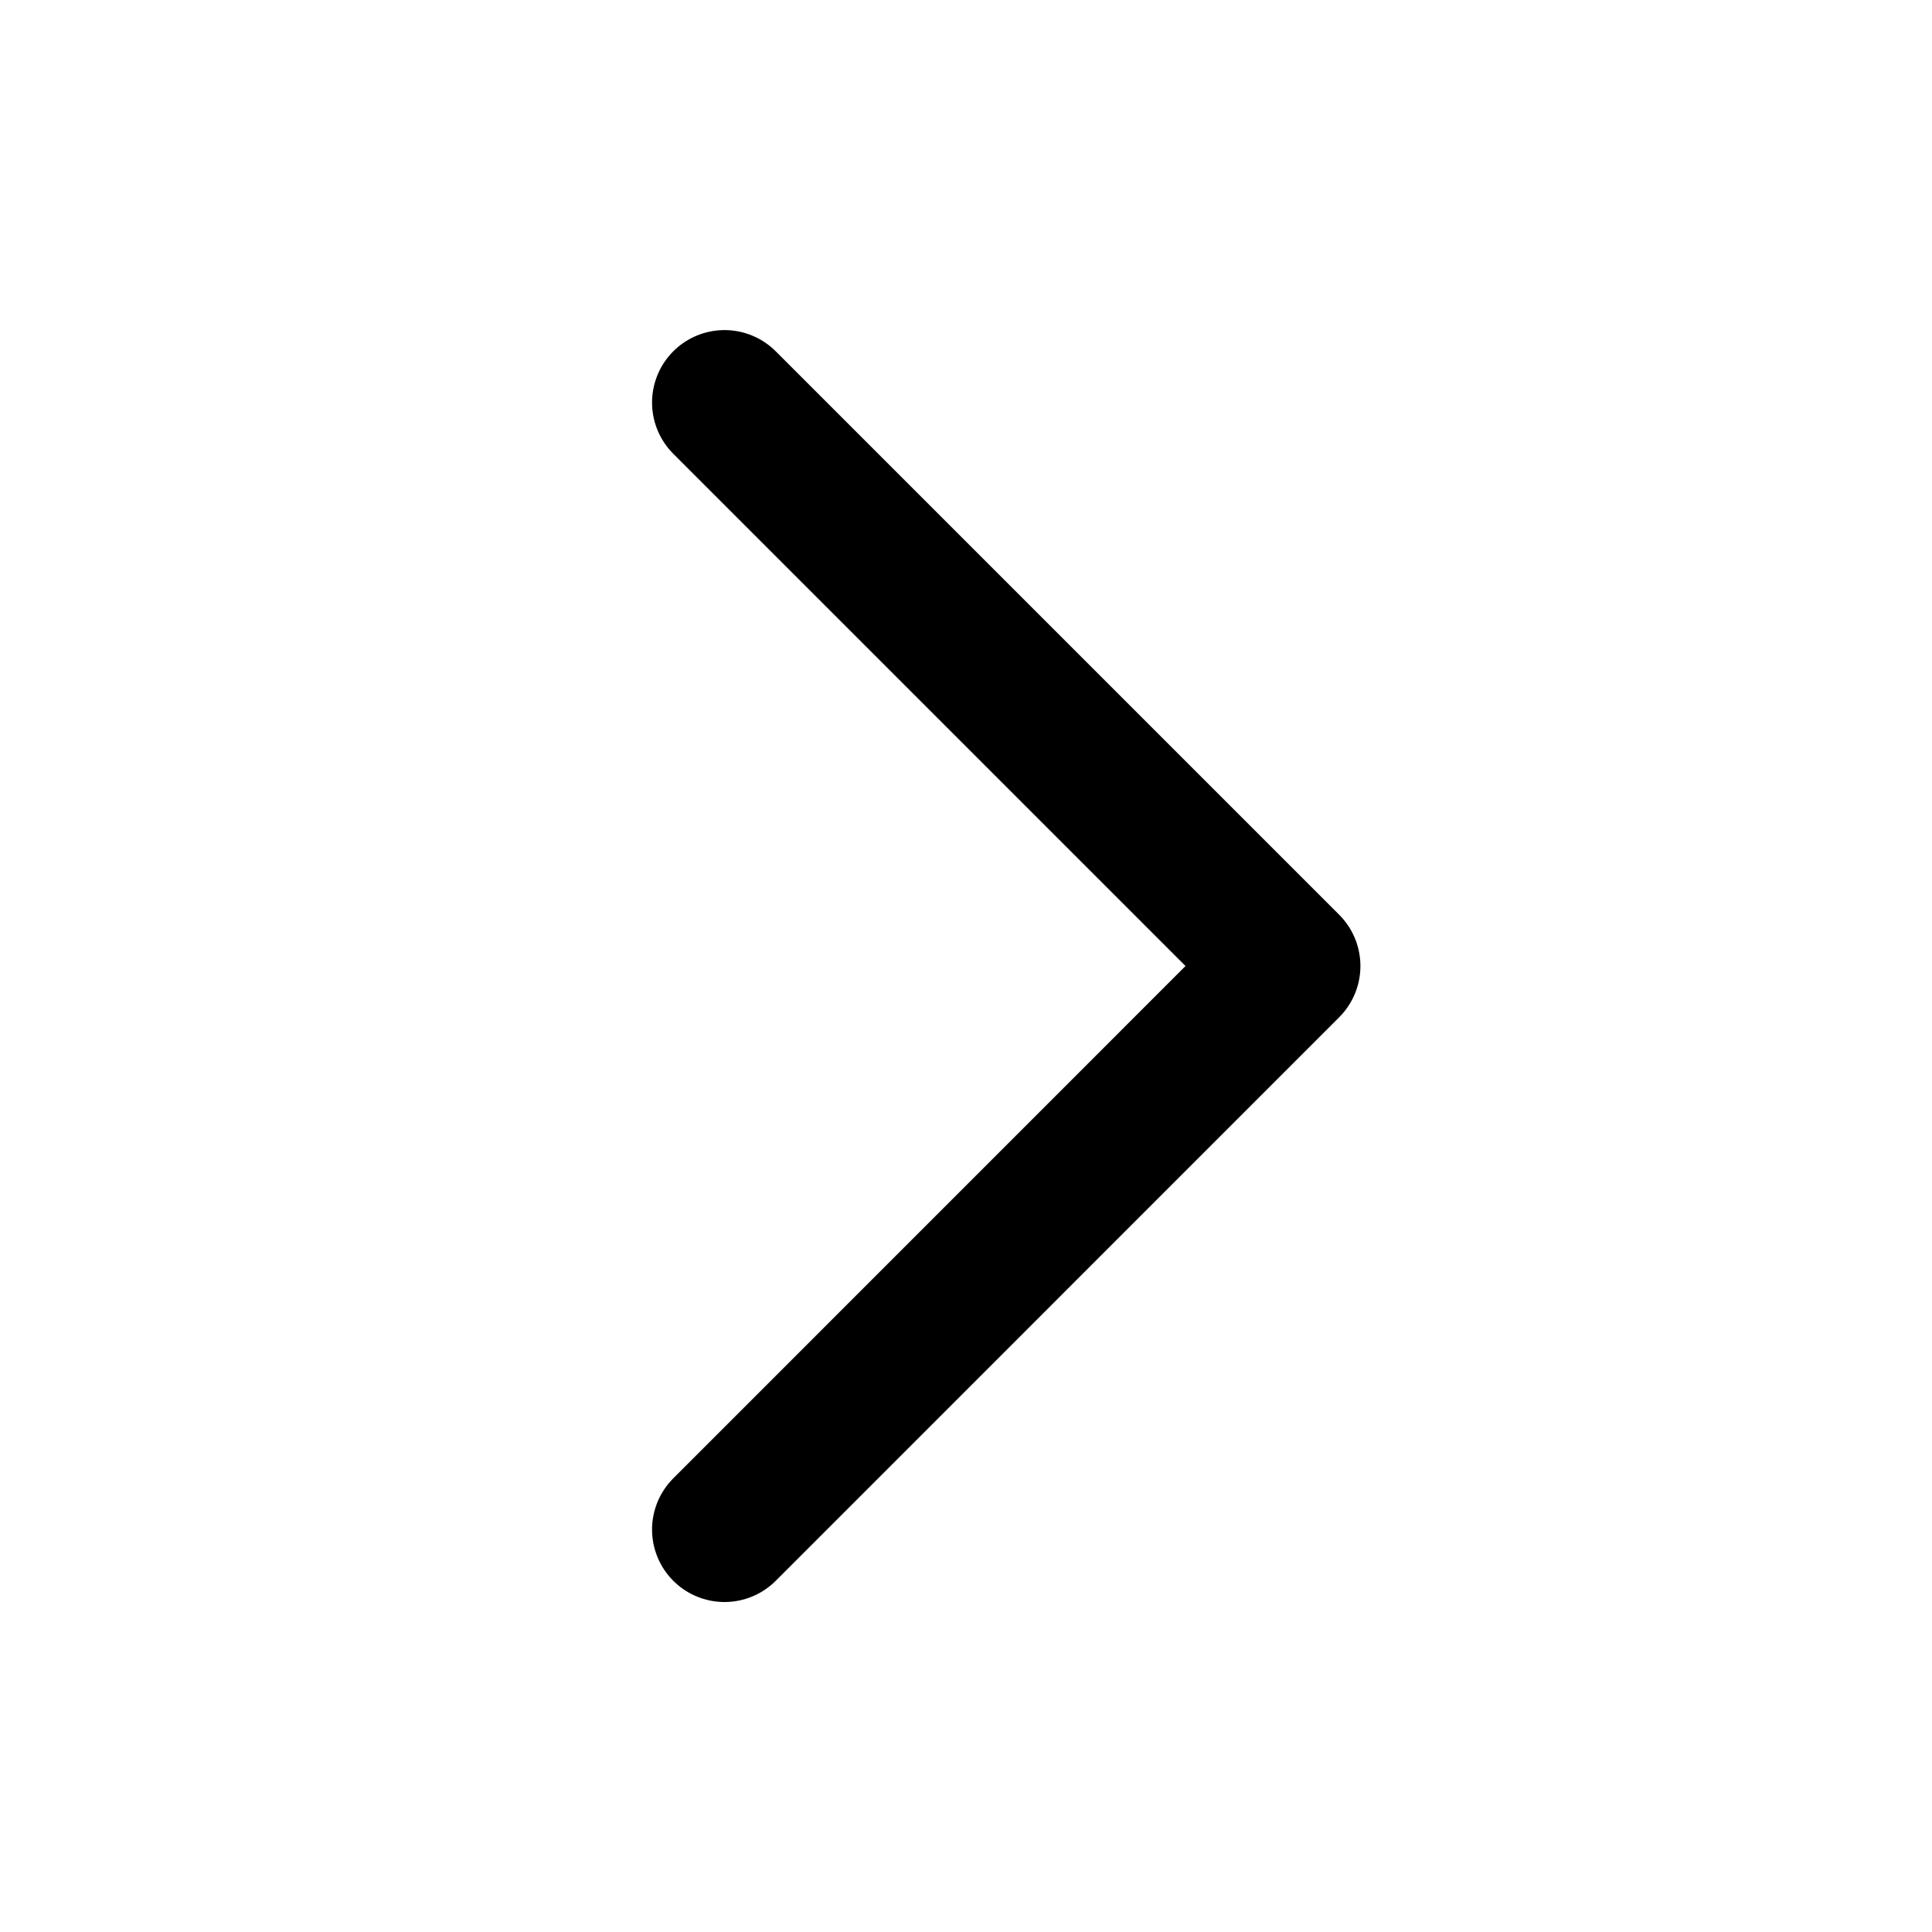
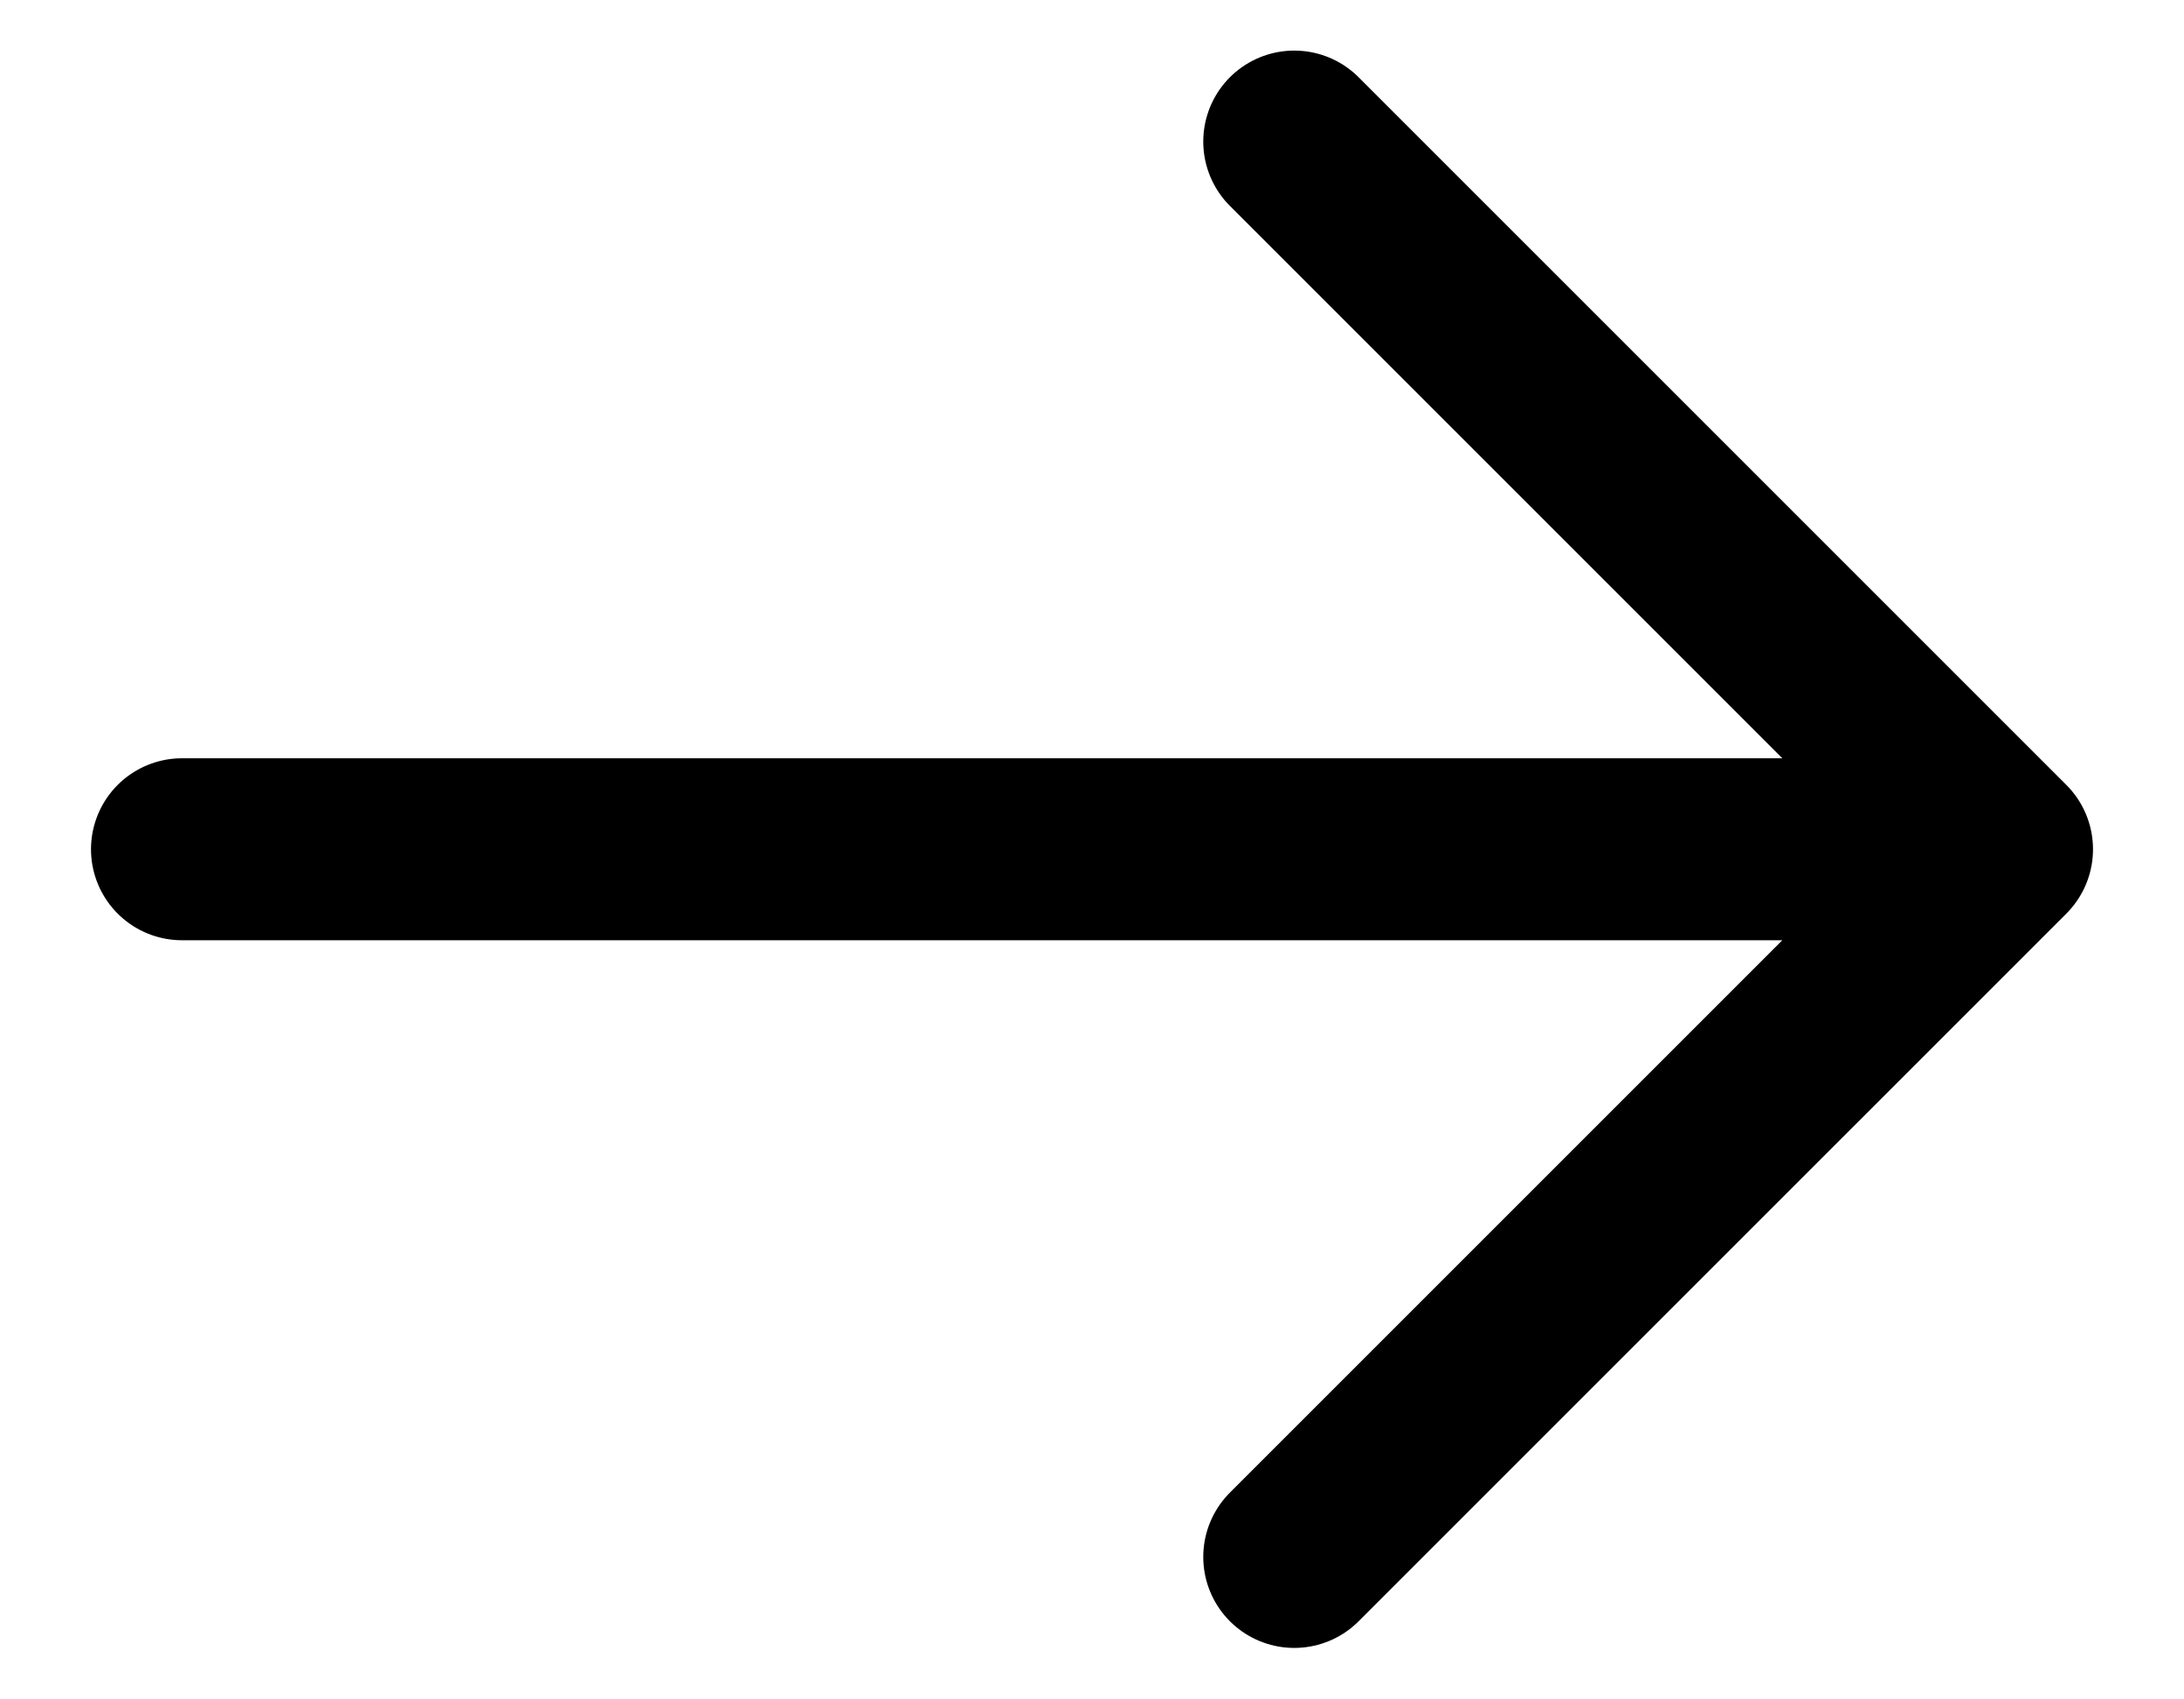
- <svg xmlns="http://www.w3.org/2000/svg" width="20" height="20" viewBox="0 0 20 20" fill="none">
-   <path d="M7.5 4.167L13.333 10L7.5 15.834" stroke="currentColor" stroke-width="1.5" stroke-linecap="round" stroke-linejoin="round" />
+ <svg xmlns="http://www.w3.org/2000/svg" width="18" height="14" viewBox="0 0 18 14" fill="none">
+   <path d="M16.5 7H1.5M10.667 1.167L16.5 7L10.667 1.167ZM16.5 7L10.667 12.833L16.5 7Z" stroke="currentColor" stroke-width="1.5" stroke-linecap="round" stroke-linejoin="round" />
</svg>
